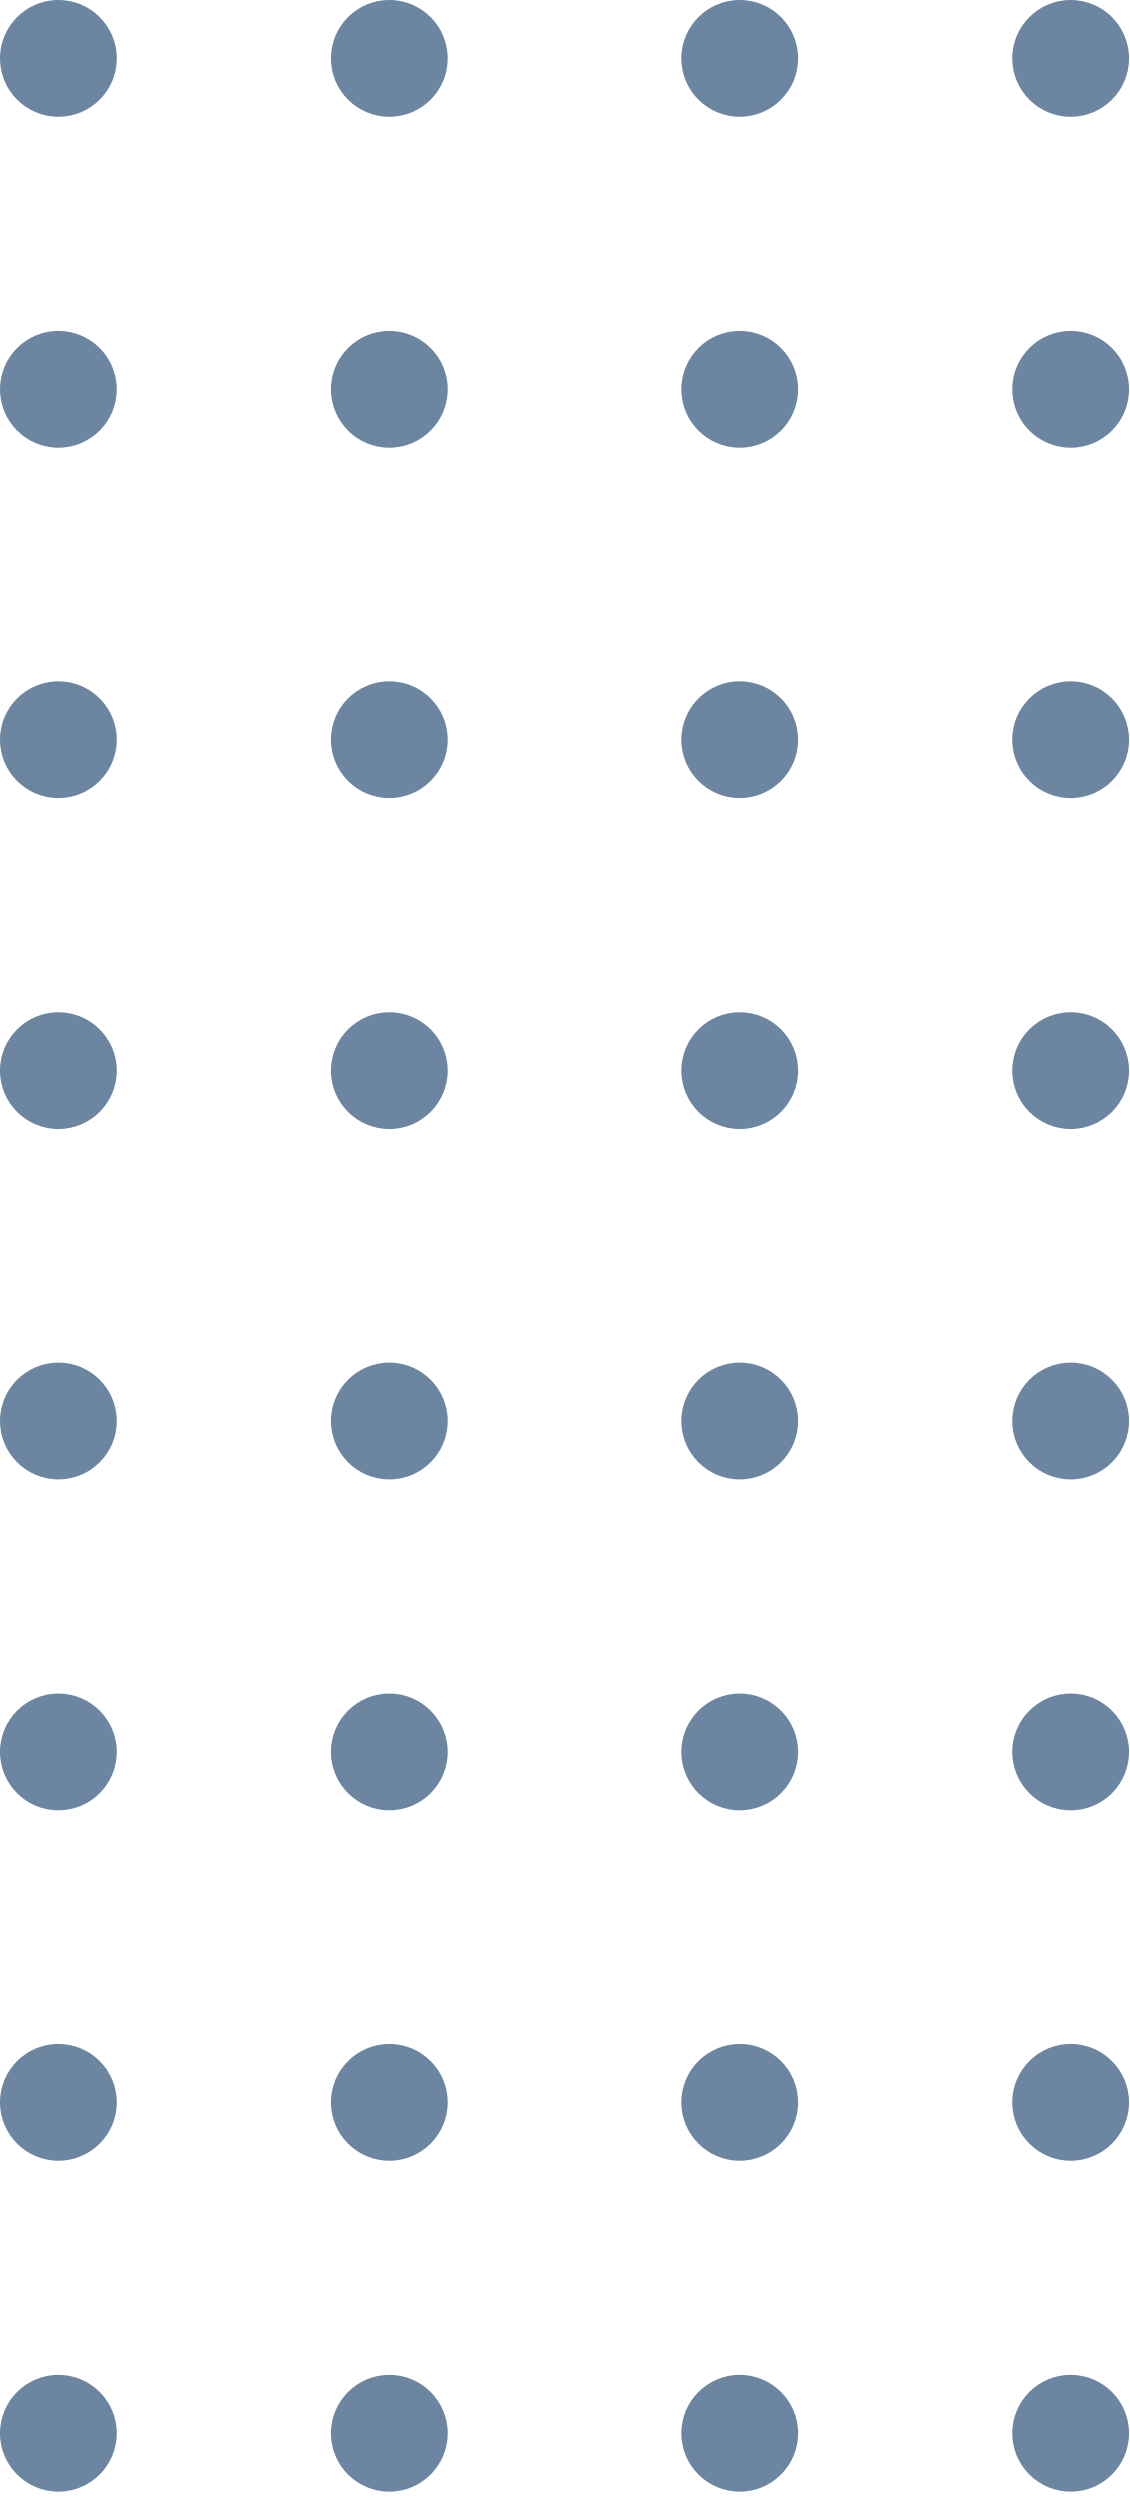
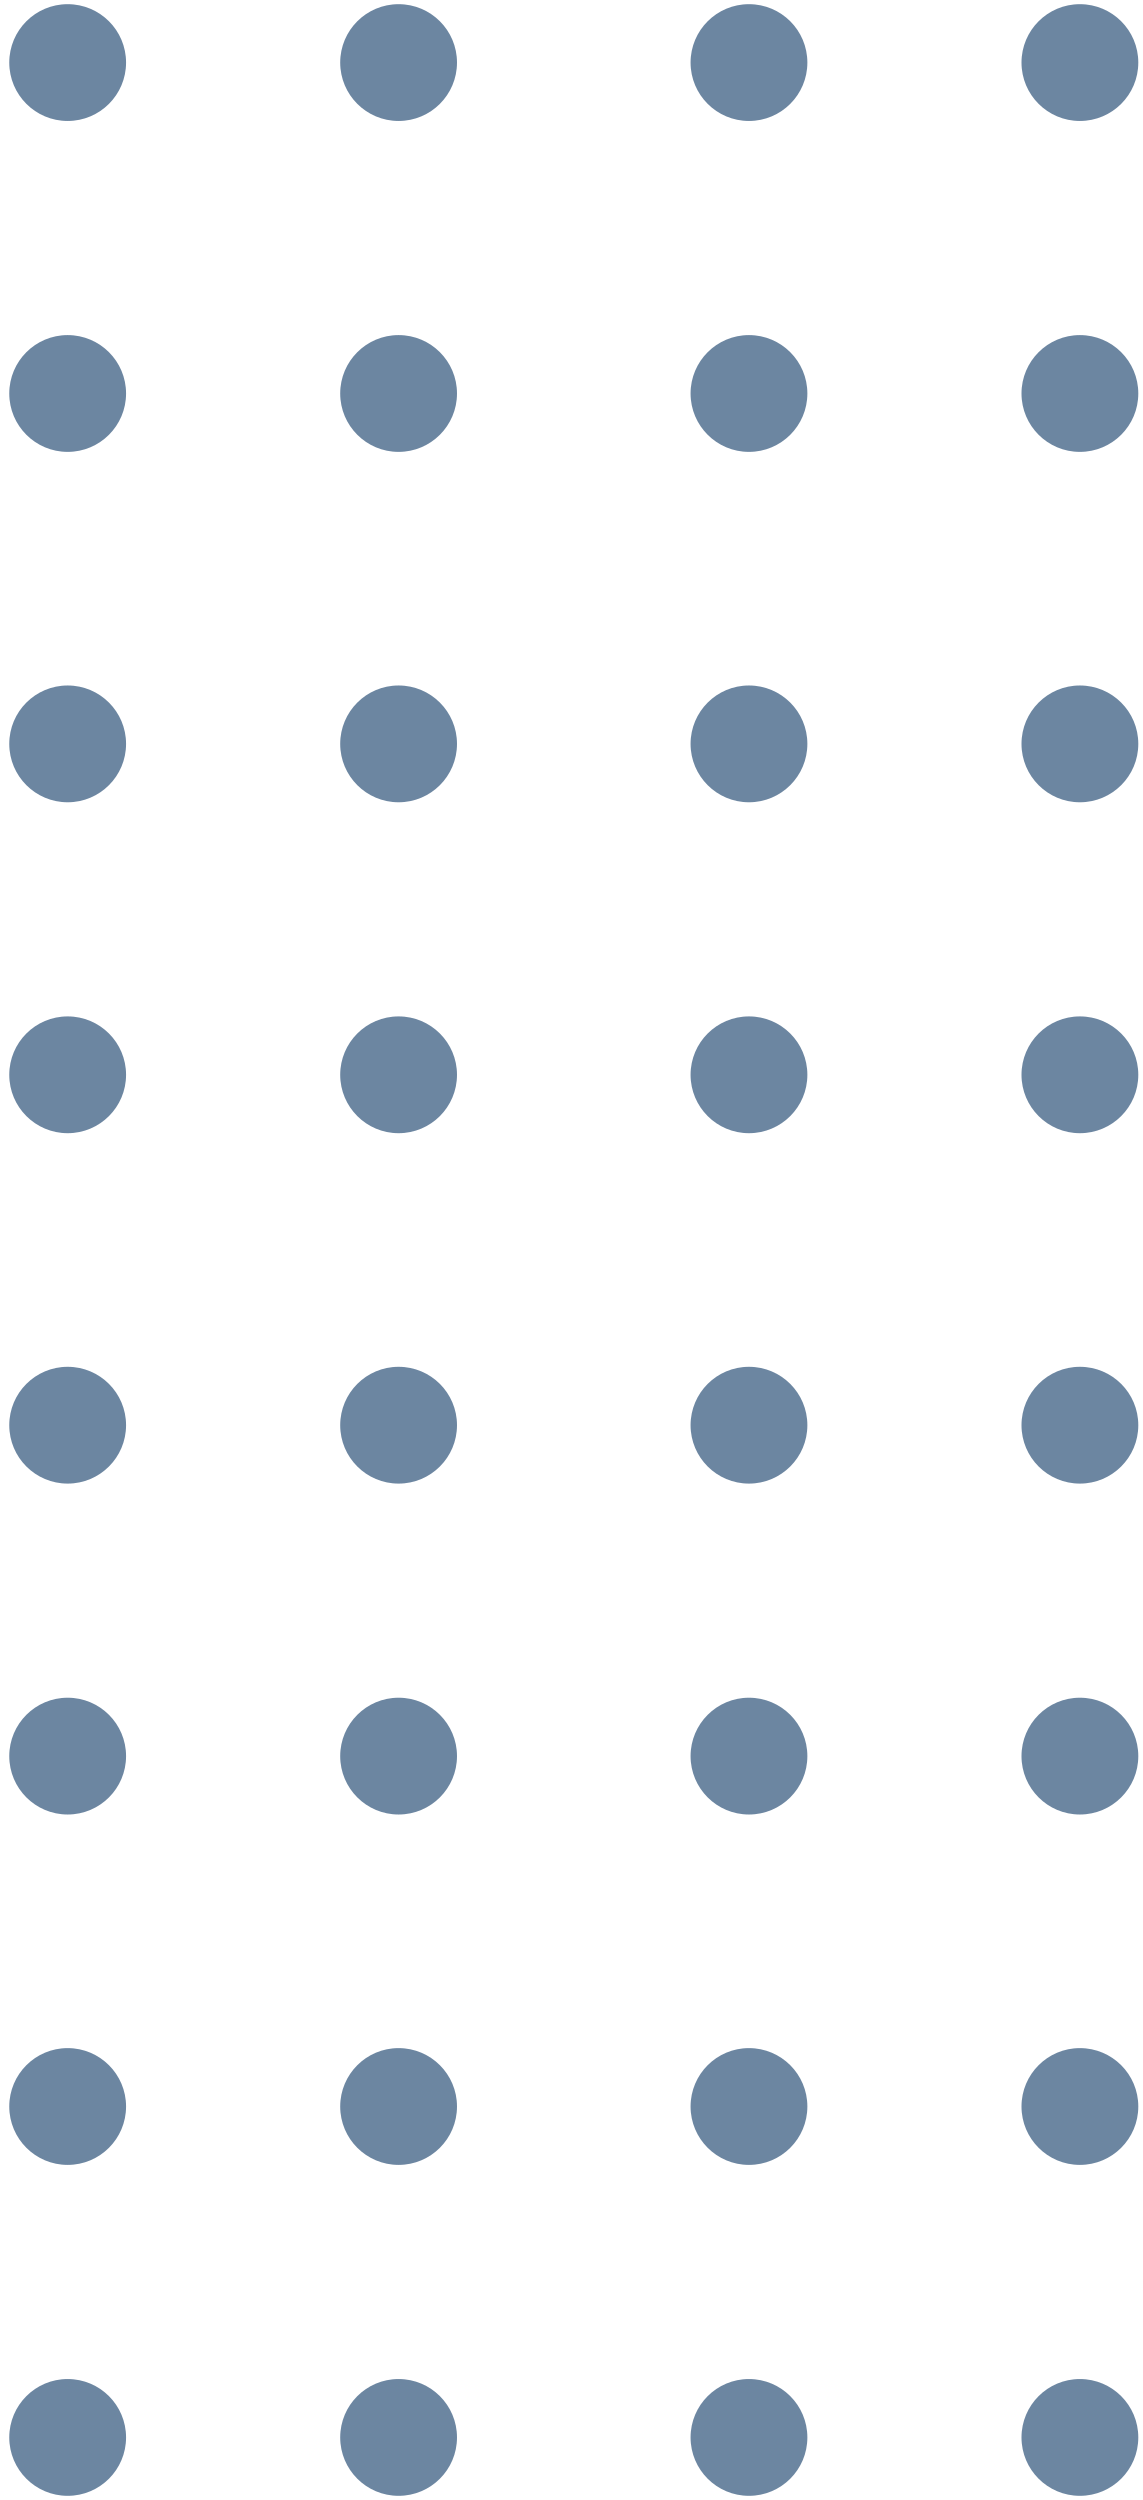
- <svg xmlns="http://www.w3.org/2000/svg" width="84" height="186" viewBox="0 0 84 186" fill="none">
-   <circle cx="79.655" cy="181.034" r="4.345" transform="rotate(180 79.6552 181.034)" fill="#6C86A1" />
-   <circle cx="79.655" cy="79.655" r="4.345" transform="rotate(180 79.6552 79.6552)" fill="#6C86A1" />
-   <circle cx="28.965" cy="181.034" r="4.345" transform="rotate(180 28.9655 181.034)" fill="#6C86A1" />
-   <circle cx="28.965" cy="79.655" r="4.345" transform="rotate(180 28.9655 79.6552)" fill="#6C86A1" />
-   <circle cx="55.034" cy="181.034" r="4.345" transform="rotate(180 55.0344 181.034)" fill="#6C86A1" />
-   <circle cx="55.034" cy="79.655" r="4.345" transform="rotate(180 55.0344 79.6552)" fill="#6C86A1" />
-   <circle cx="4.345" cy="181.034" r="4.345" transform="rotate(180 4.34487 181.034)" fill="#6C86A1" />
-   <circle cx="4.345" cy="79.655" r="4.345" transform="rotate(180 4.34487 79.6552)" fill="#6C86A1" />
-   <circle cx="79.655" cy="156.414" r="4.345" transform="rotate(180 79.6552 156.414)" fill="#6C86A1" />
-   <circle cx="79.655" cy="55.034" r="4.345" transform="rotate(180 79.6552 55.0344)" fill="#6C86A1" />
-   <circle cx="28.965" cy="156.414" r="4.345" transform="rotate(180 28.9655 156.414)" fill="#6C86A1" />
-   <circle cx="28.965" cy="55.034" r="4.345" transform="rotate(180 28.9655 55.0344)" fill="#6C86A1" />
-   <circle cx="55.034" cy="156.414" r="4.345" transform="rotate(180 55.0344 156.414)" fill="#6C86A1" />
-   <circle cx="55.034" cy="55.034" r="4.345" transform="rotate(180 55.0344 55.0344)" fill="#6C86A1" />
-   <circle cx="4.345" cy="156.414" r="4.345" transform="rotate(180 4.34487 156.414)" fill="#6C86A1" />
-   <circle cx="4.345" cy="55.034" r="4.345" transform="rotate(180 4.34487 55.0344)" fill="#6C86A1" />
-   <circle cx="79.655" cy="130.345" r="4.345" transform="rotate(180 79.6552 130.345)" fill="#6C86A1" />
-   <circle cx="79.655" cy="28.965" r="4.345" transform="rotate(180 79.6552 28.9655)" fill="#6C86A1" />
-   <circle cx="28.965" cy="130.345" r="4.345" transform="rotate(180 28.9655 130.345)" fill="#6C86A1" />
-   <circle cx="28.965" cy="28.965" r="4.345" transform="rotate(180 28.9655 28.9655)" fill="#6C86A1" />
-   <circle cx="55.034" cy="130.345" r="4.345" transform="rotate(180 55.0344 130.345)" fill="#6C86A1" />
-   <circle cx="55.034" cy="28.965" r="4.345" transform="rotate(180 55.0344 28.9655)" fill="#6C86A1" />
-   <circle cx="4.345" cy="130.345" r="4.345" transform="rotate(180 4.34487 130.345)" fill="#6C86A1" />
-   <circle cx="4.345" cy="28.965" r="4.345" transform="rotate(180 4.34487 28.9655)" fill="#6C86A1" />
-   <circle cx="79.655" cy="105.724" r="4.345" transform="rotate(180 79.6552 105.724)" fill="#6C86A1" />
-   <circle cx="79.655" cy="4.345" r="4.345" transform="rotate(180 79.6552 4.34475)" fill="#6C86A1" />
-   <circle cx="28.965" cy="105.724" r="4.345" transform="rotate(180 28.9655 105.724)" fill="#6C86A1" />
-   <circle cx="28.965" cy="4.345" r="4.345" transform="rotate(180 28.9655 4.34475)" fill="#6C86A1" />
-   <circle cx="55.034" cy="105.724" r="4.345" transform="rotate(180 55.0344 105.724)" fill="#6C86A1" />
-   <circle cx="55.034" cy="4.345" r="4.345" transform="rotate(180 55.0344 4.34475)" fill="#6C86A1" />
-   <circle cx="4.345" cy="105.724" r="4.345" transform="rotate(180 4.34487 105.724)" fill="#6C86A1" />
-   <circle cx="4.345" cy="4.345" r="4.345" transform="rotate(180 4.34487 4.34475)" fill="#6C86A1" />
+ <svg xmlns="http://www.w3.org/2000/svg" width="85" height="186" viewBox="0 0 85 186" fill="none">
+   <circle cx="80.345" cy="181.345" r="4.345" transform="rotate(180 80.3446 181.345)" fill="#6C86A1" />
+   <circle cx="80.345" cy="79.966" r="4.345" transform="rotate(180 80.3446 79.9656)" fill="#6C86A1" />
+   <circle cx="29.655" cy="181.345" r="4.345" transform="rotate(180 29.6552 181.345)" fill="#6C86A1" />
+   <circle cx="29.655" cy="79.966" r="4.345" transform="rotate(180 29.6552 79.9656)" fill="#6C86A1" />
+   <circle cx="55.724" cy="181.345" r="4.345" transform="rotate(180 55.7235 181.345)" fill="#6C86A1" />
+   <circle cx="55.724" cy="79.966" r="4.345" transform="rotate(180 55.7235 79.9656)" fill="#6C86A1" />
+   <circle cx="5.034" cy="181.345" r="4.345" transform="rotate(180 5.03408 181.345)" fill="#6C86A1" />
+   <circle cx="5.034" cy="79.966" r="4.345" transform="rotate(180 5.03408 79.9656)" fill="#6C86A1" />
+   <circle cx="80.345" cy="156.724" r="4.345" transform="rotate(180 80.3446 156.724)" fill="#6C86A1" />
+   <circle cx="80.345" cy="55.345" r="4.345" transform="rotate(180 80.3446 55.3449)" fill="#6C86A1" />
+   <circle cx="29.655" cy="156.724" r="4.345" transform="rotate(180 29.6552 156.724)" fill="#6C86A1" />
+   <circle cx="29.655" cy="55.345" r="4.345" transform="rotate(180 29.6552 55.3449)" fill="#6C86A1" />
+   <circle cx="55.724" cy="156.724" r="4.345" transform="rotate(180 55.7235 156.724)" fill="#6C86A1" />
+   <circle cx="55.724" cy="55.345" r="4.345" transform="rotate(180 55.7235 55.3449)" fill="#6C86A1" />
+   <circle cx="5.034" cy="156.724" r="4.345" transform="rotate(180 5.03408 156.724)" fill="#6C86A1" />
+   <circle cx="5.034" cy="55.345" r="4.345" transform="rotate(180 5.03408 55.3449)" fill="#6C86A1" />
+   <circle cx="80.345" cy="130.655" r="4.345" transform="rotate(180 80.3446 130.655)" fill="#6C86A1" />
+   <circle cx="80.345" cy="29.276" r="4.345" transform="rotate(180 80.3446 29.2759)" fill="#6C86A1" />
+   <circle cx="29.655" cy="130.655" r="4.345" transform="rotate(180 29.6552 130.655)" fill="#6C86A1" />
+   <circle cx="29.655" cy="29.276" r="4.345" transform="rotate(180 29.6552 29.2759)" fill="#6C86A1" />
+   <circle cx="55.724" cy="130.655" r="4.345" transform="rotate(180 55.7235 130.655)" fill="#6C86A1" />
+   <circle cx="55.724" cy="29.276" r="4.345" transform="rotate(180 55.7235 29.2759)" fill="#6C86A1" />
+   <circle cx="5.034" cy="130.655" r="4.345" transform="rotate(180 5.03408 130.655)" fill="#6C86A1" />
+   <circle cx="5.034" cy="29.276" r="4.345" transform="rotate(180 5.03408 29.2759)" fill="#6C86A1" />
+   <circle cx="80.345" cy="106.035" r="4.345" transform="rotate(180 80.3446 106.035)" fill="#6C86A1" />
+   <circle cx="80.345" cy="4.655" r="4.345" transform="rotate(180 80.3446 4.65517)" fill="#6C86A1" />
+   <circle cx="29.655" cy="106.035" r="4.345" transform="rotate(180 29.6552 106.035)" fill="#6C86A1" />
+   <circle cx="29.655" cy="4.655" r="4.345" transform="rotate(180 29.6552 4.65517)" fill="#6C86A1" />
+   <circle cx="55.724" cy="106.035" r="4.345" transform="rotate(180 55.7235 106.035)" fill="#6C86A1" />
+   <circle cx="55.724" cy="4.655" r="4.345" transform="rotate(180 55.7235 4.65517)" fill="#6C86A1" />
+   <circle cx="5.034" cy="106.035" r="4.345" transform="rotate(180 5.03408 106.035)" fill="#6C86A1" />
+   <circle cx="5.034" cy="4.655" r="4.345" transform="rotate(180 5.03408 4.65517)" fill="#6C86A1" />
</svg>
